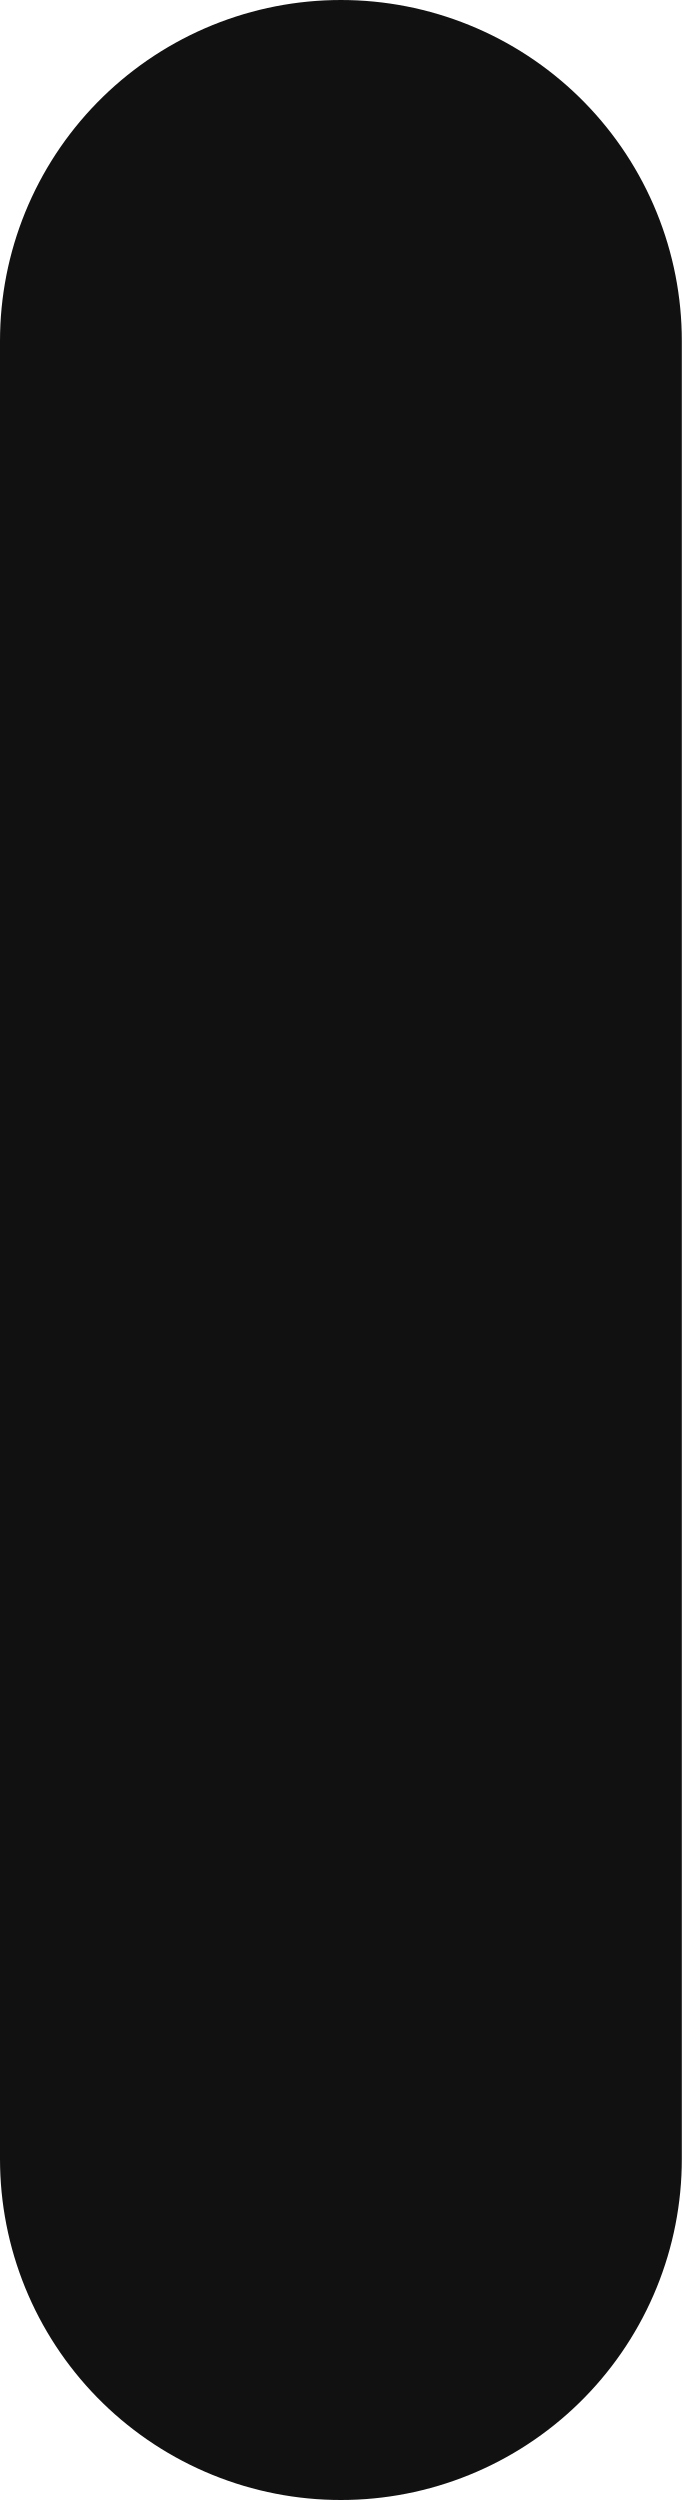
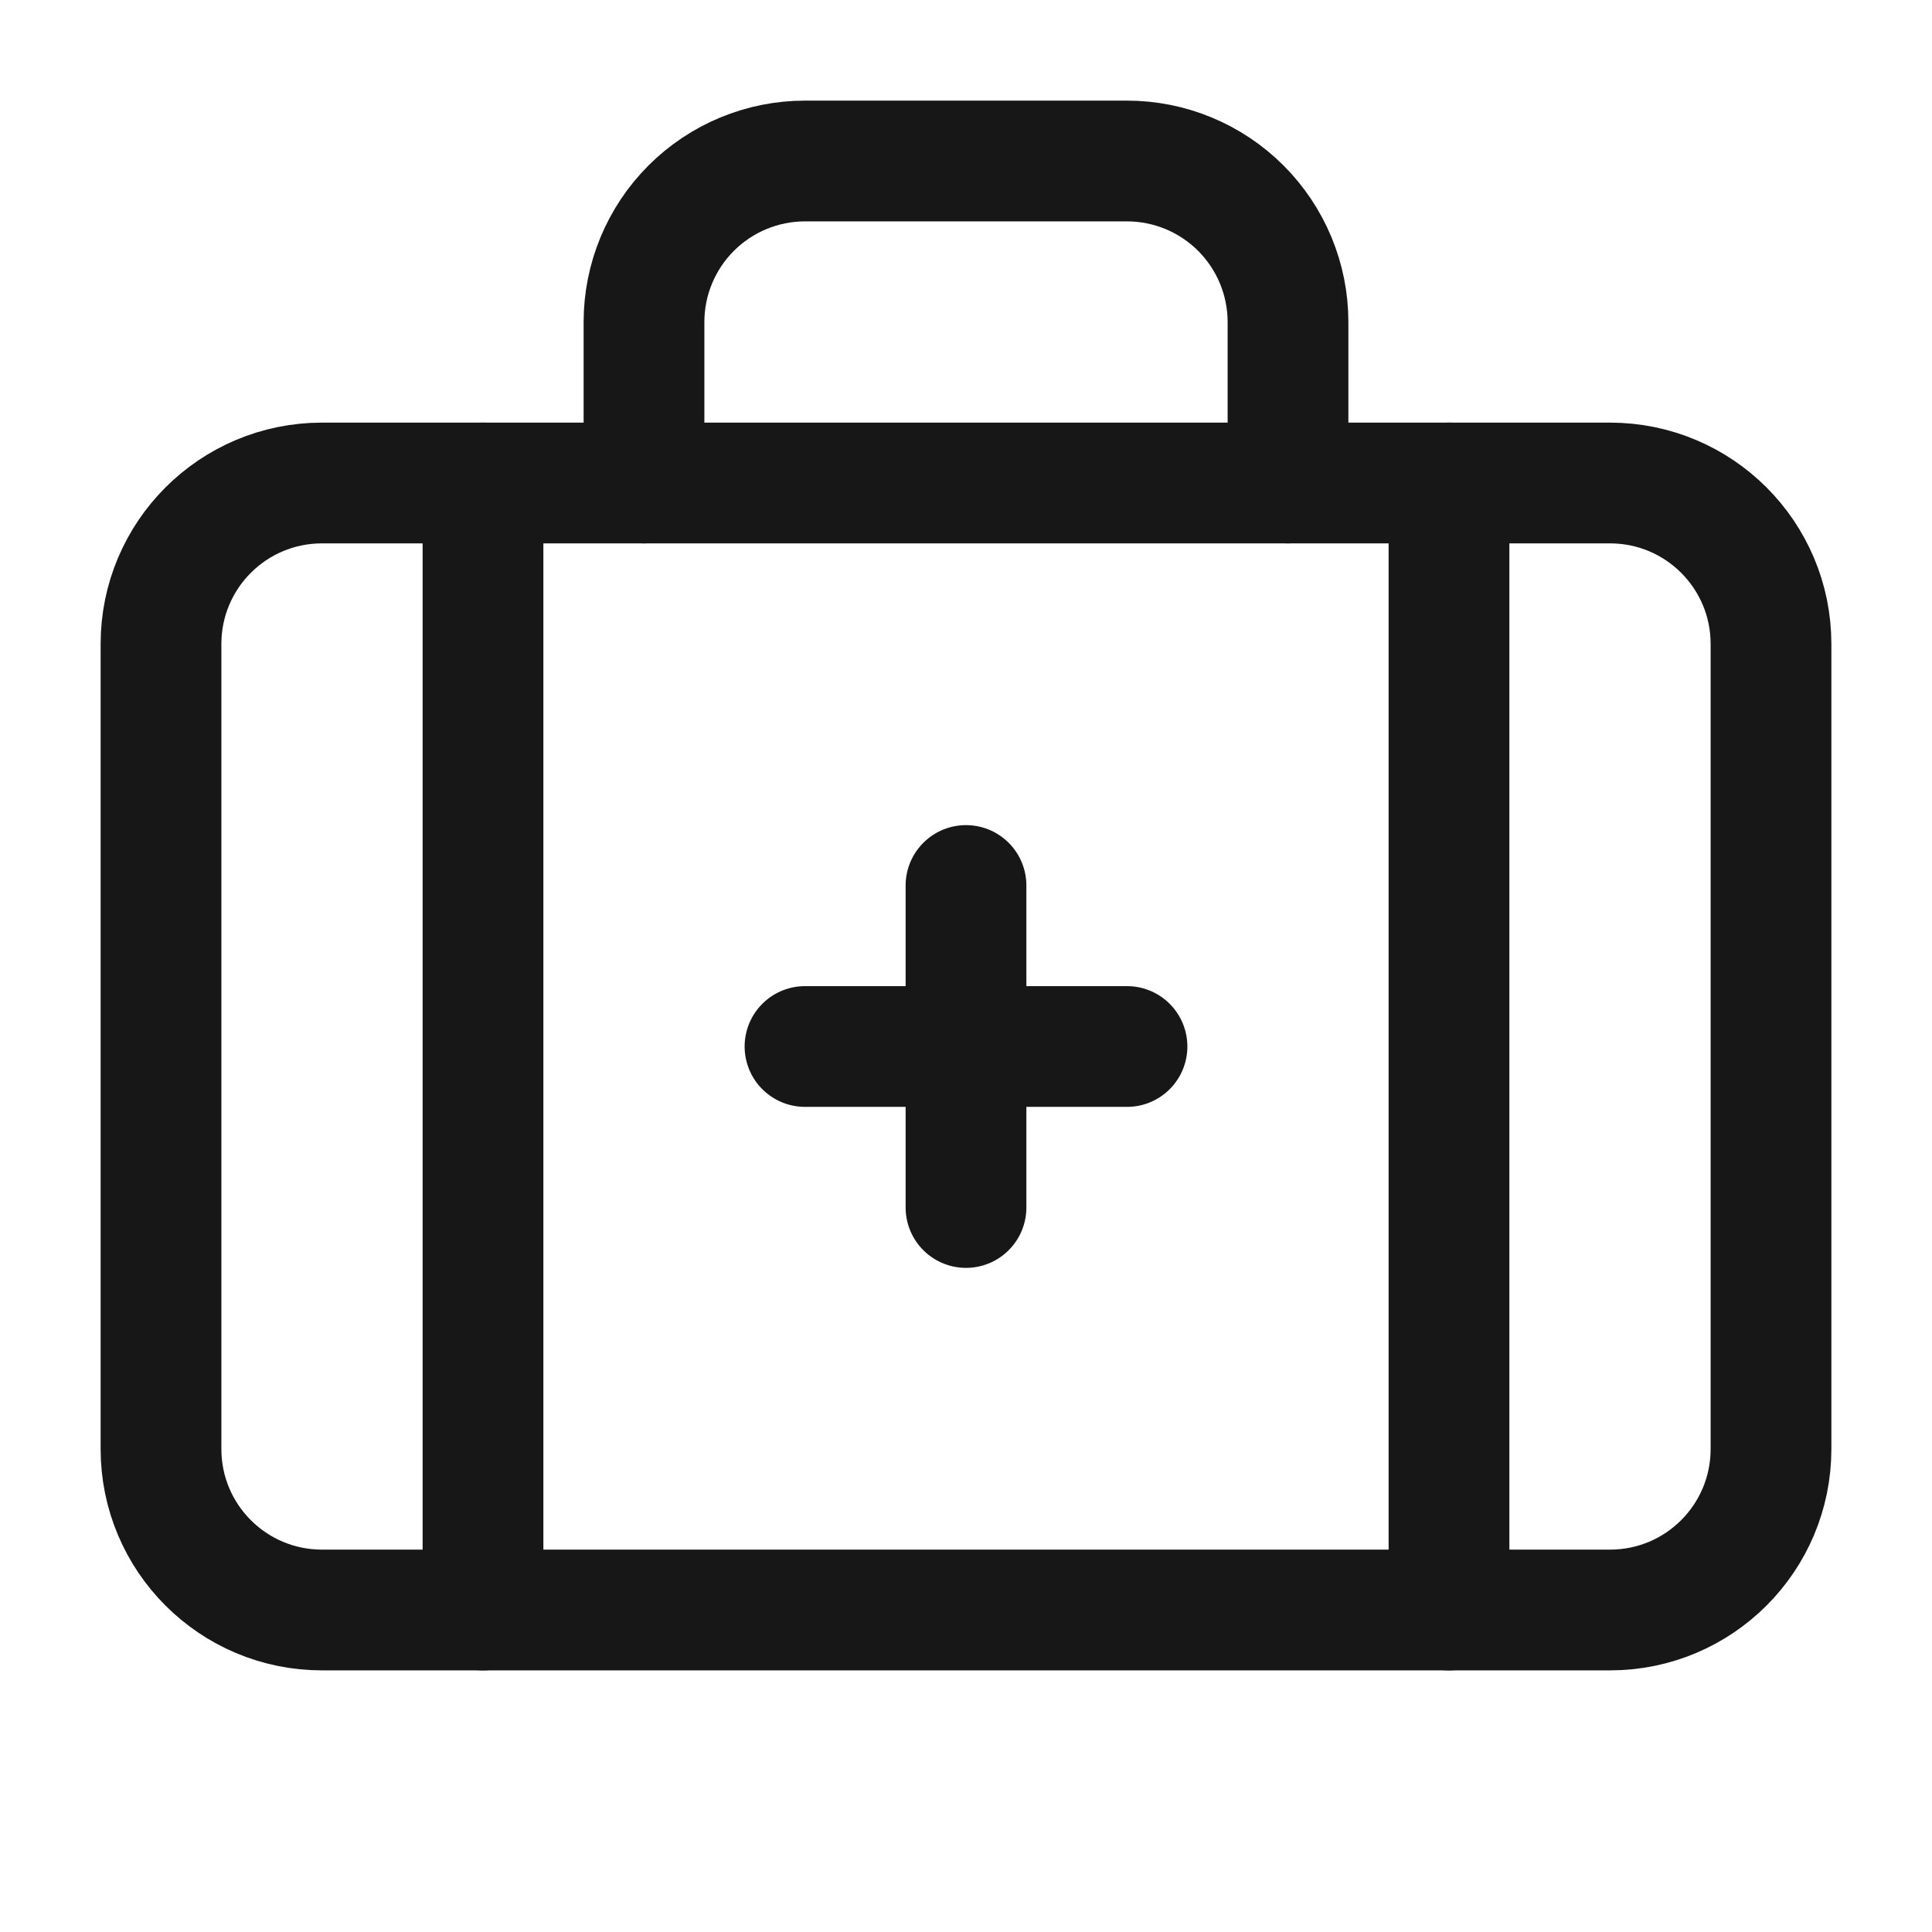
- <svg xmlns="http://www.w3.org/2000/svg" preserveAspectRatio="none" overflow="visible" style="display: block;" width="1.5" height="5.5" viewBox="0 0 1.5 5.5" fill="none">
-   <path id="Vector" d="M0.75 0.75V4.75" stroke="#111111" stroke-width="1.5" stroke-linecap="round" stroke-linejoin="round" />
+ <svg xmlns="http://www.w3.org/2000/svg" preserveAspectRatio="none" overflow="visible" style="display: block;" width="24" height="24" viewBox="0 0 24 24" fill="none">
+   <g id="hard-hat">
+     <path id="Vector" d="M12 11V15" stroke-width="1.5" stroke-linecap="round" stroke-linejoin="round" stroke="#171717" />
+     <path id="Vector_2" d="M14 13H10" stroke-width="1.5" stroke-linecap="round" stroke-linejoin="round" stroke="#171717" />
+     <path id="Vector_3" d="M16 6V4C16 3.47 15.789 2.961 15.414 2.586C15.039 2.211 14.53 2 14 2H10C9.47 2 8.961 2.211 8.586 2.586C8.211 2.961 8 3.47 8 4V6" stroke-width="1.5" stroke-linecap="round" stroke-linejoin="round" stroke="#171717" />
+     <path id="Vector_4" d="M18 6V20" stroke-width="1.5" stroke-linecap="round" stroke-linejoin="round" stroke="#171717" />
+     <path id="Vector_5" d="M6 6V20" stroke-width="1.5" stroke-linecap="round" stroke-linejoin="round" stroke="#171717" />
+     <path id="Vector_6" d="M4 6H20C21.105 6 22 6.895 22 8V18C22 19.105 21.105 20 20 20H4C2.895 20 2 19.105 2 18V8C2 6.895 2.895 6 4 6Z" stroke-width="1.5" stroke-linecap="round" stroke-linejoin="round" stroke="#171717" />
+   </g>
</svg>
